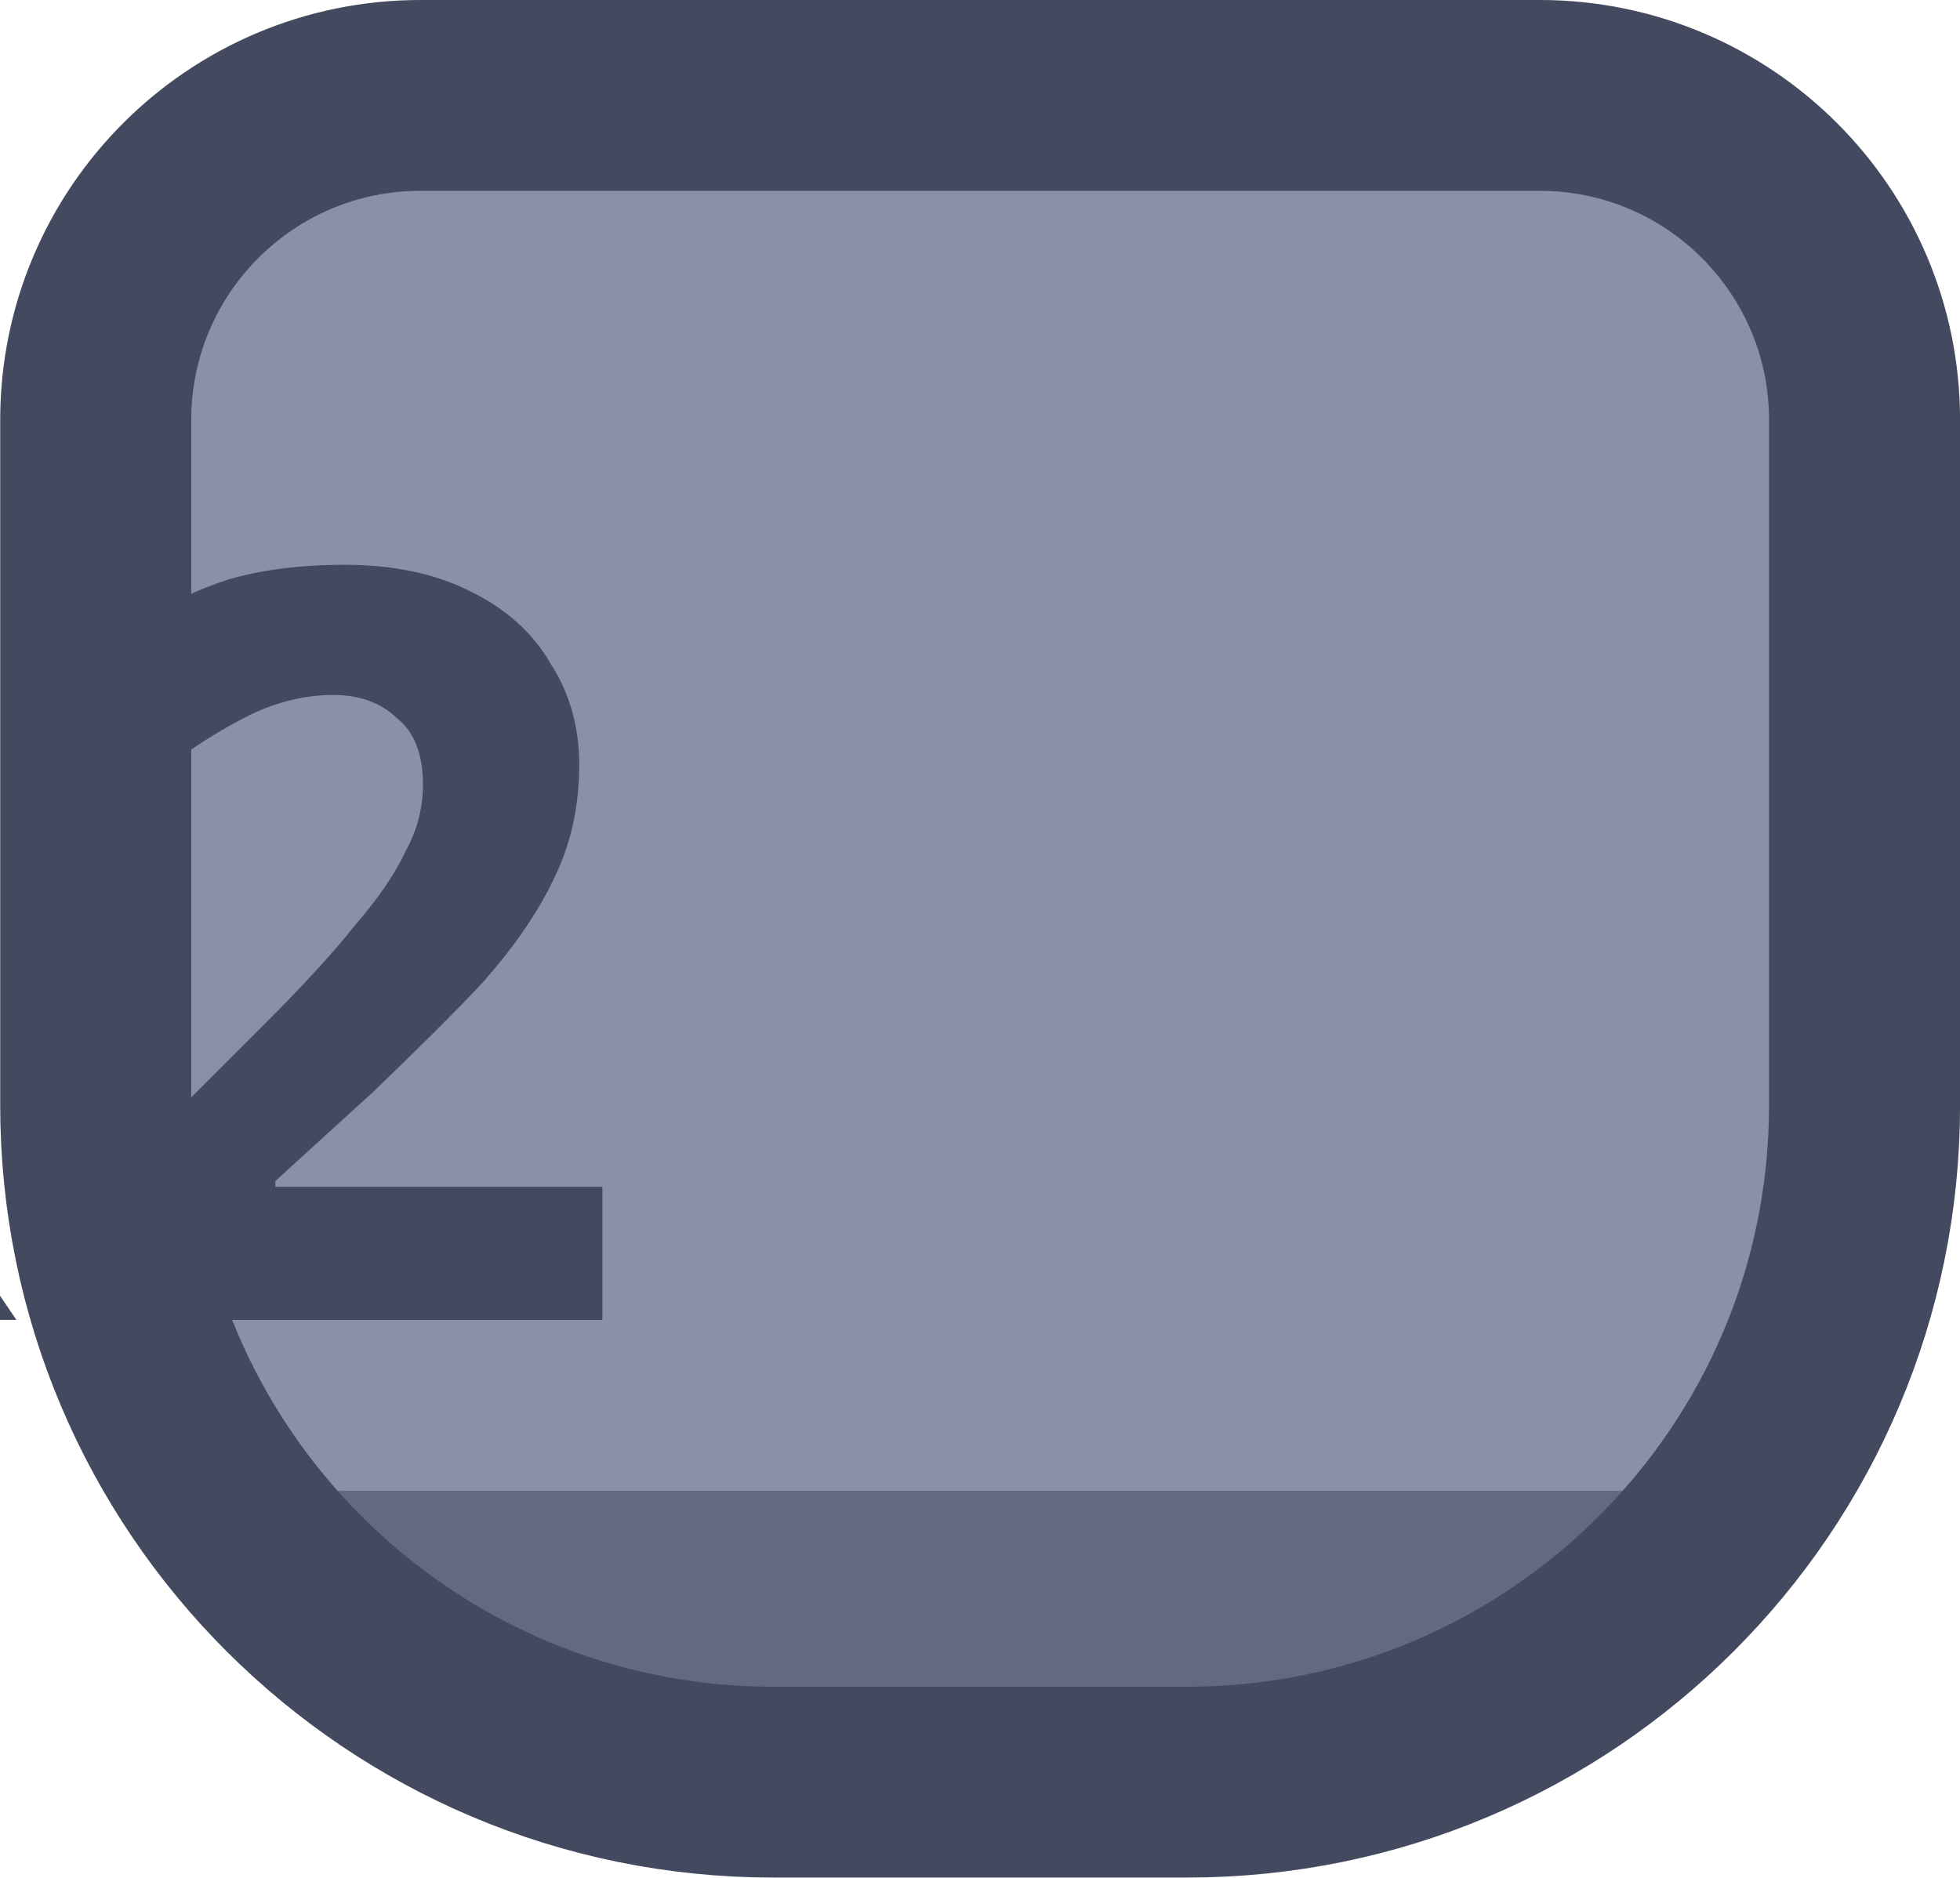
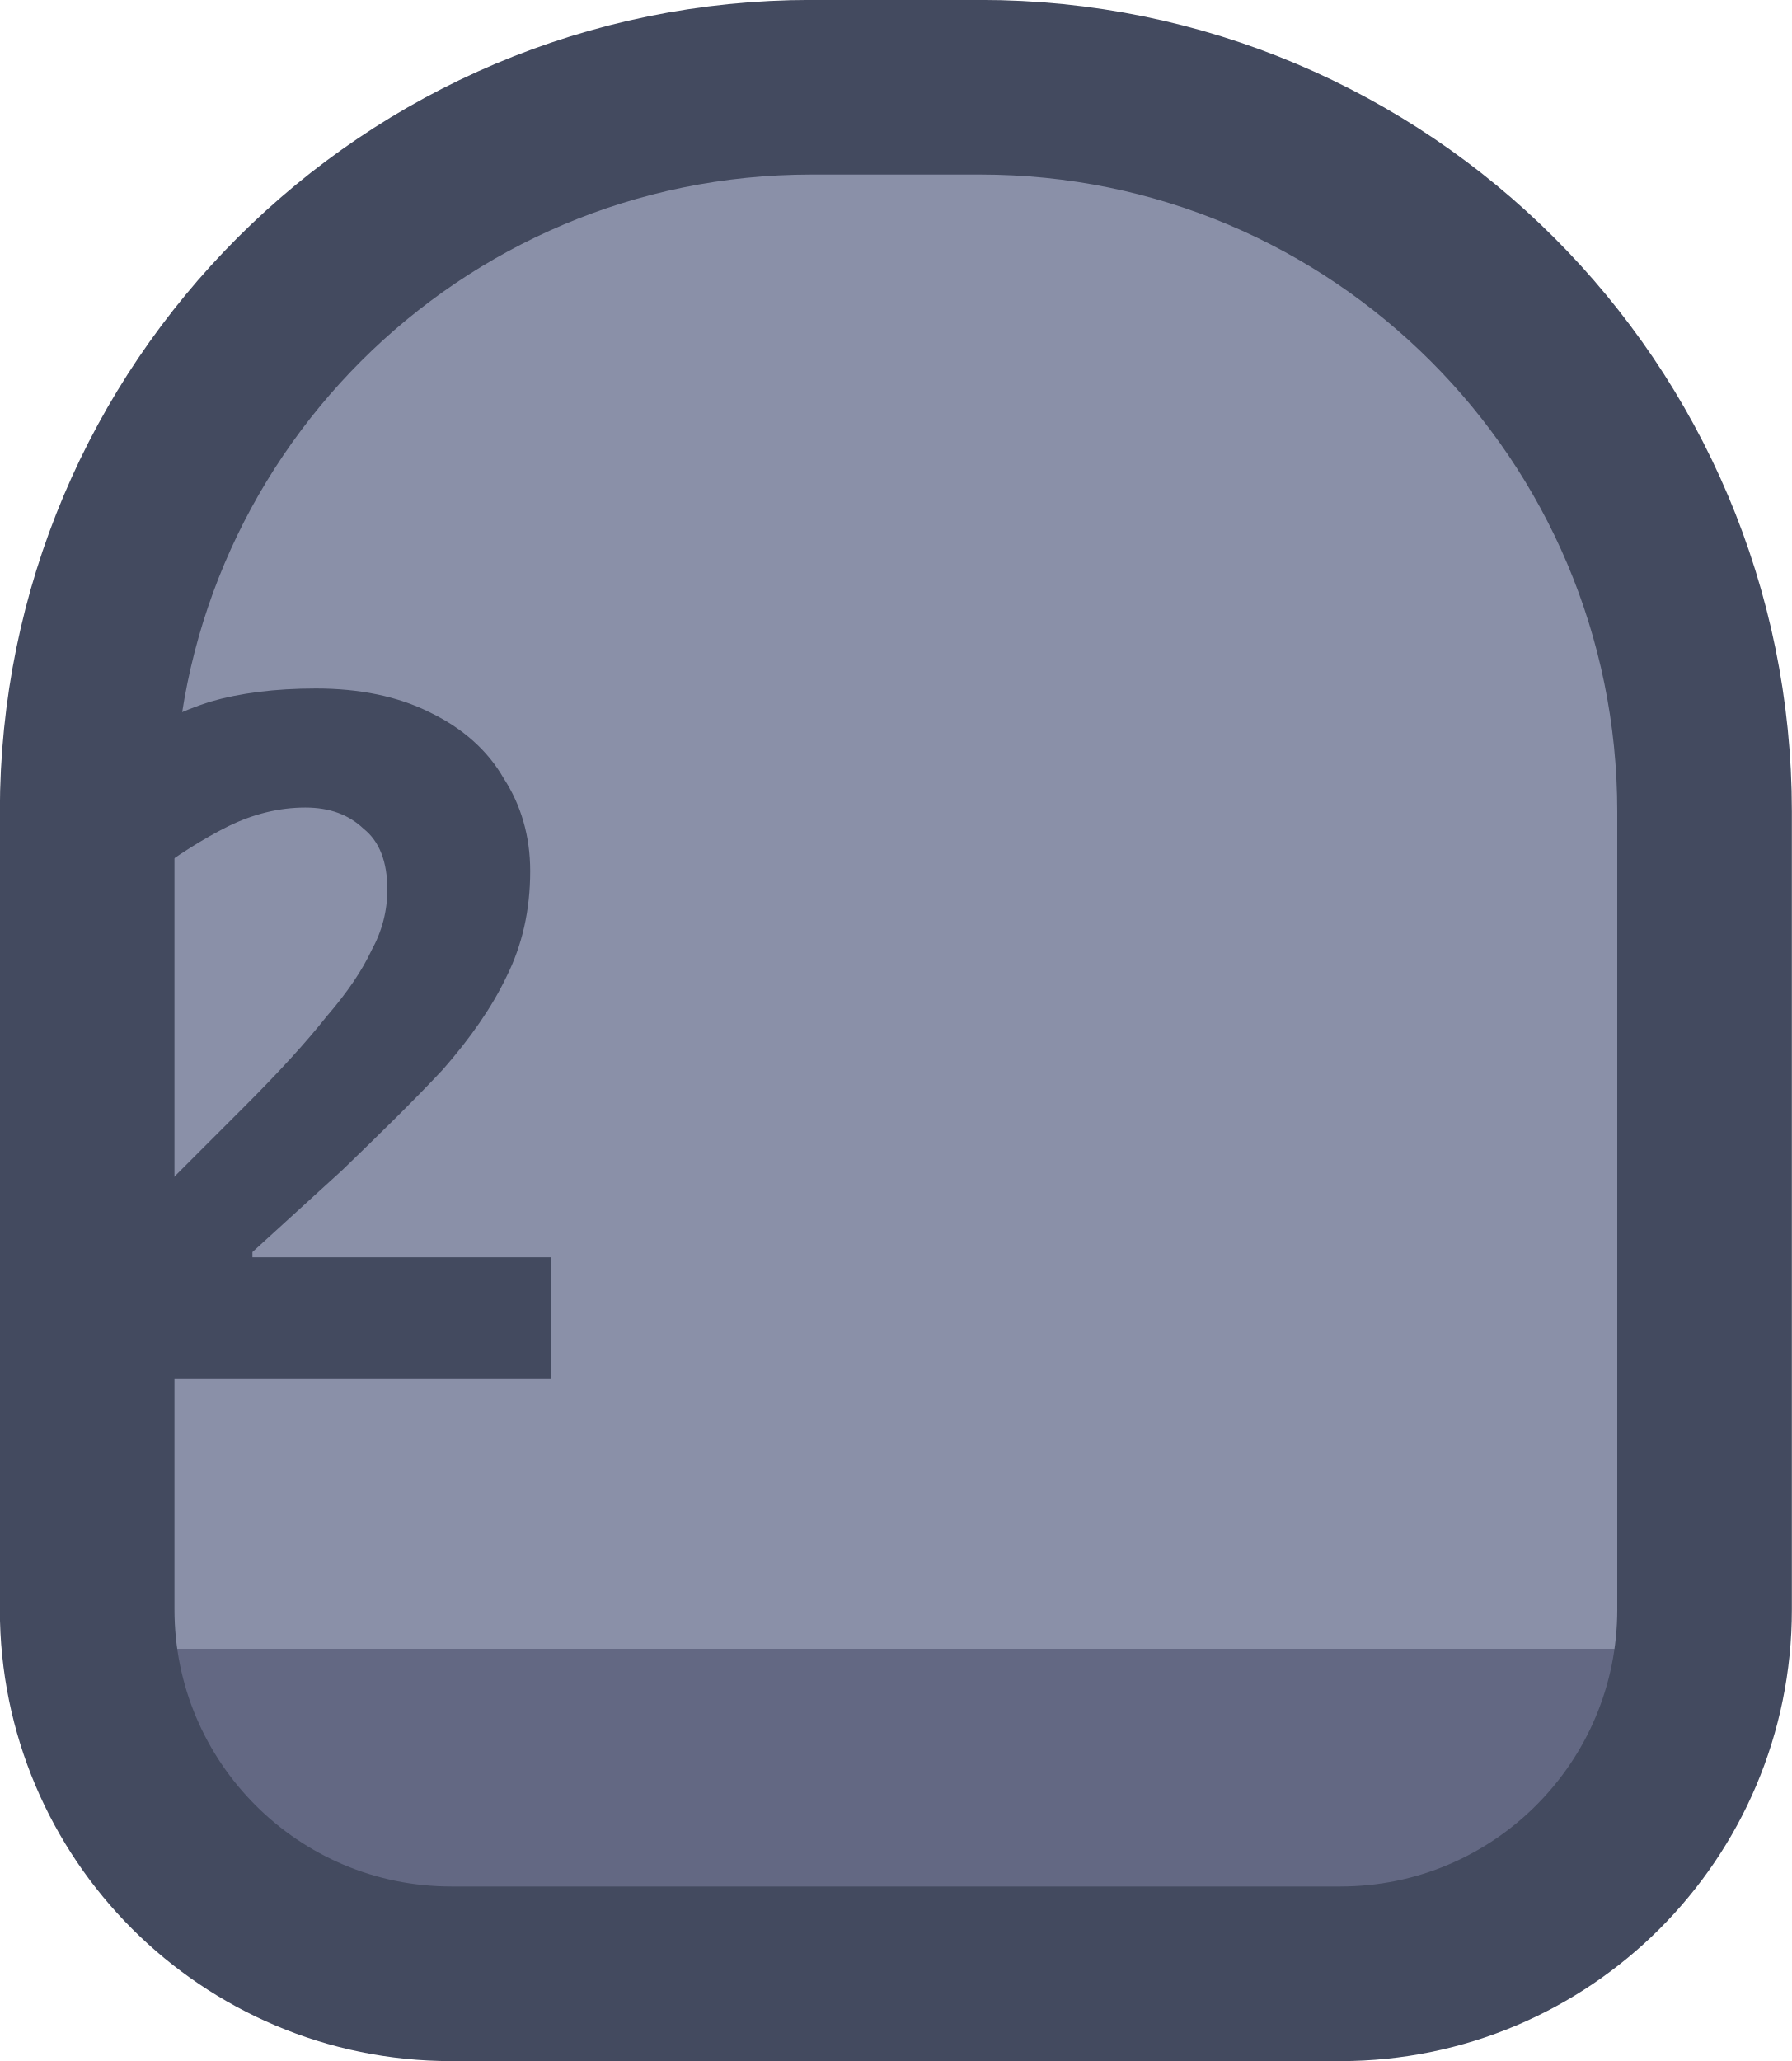
- <svg xmlns="http://www.w3.org/2000/svg" xmlns:xlink="http://www.w3.org/1999/xlink" width="39.999" height="38.33" viewBox="0 0 10.583 10.141" version="1.1" id="svg1" xml:space="preserve">
+ <svg xmlns="http://www.w3.org/2000/svg" xmlns:xlink="http://www.w3.org/1999/xlink" width="40" height="46" viewBox="0 0 10.583 12.171" version="1.1" id="svg1" xml:space="preserve">
  <defs id="defs1">
    <linearGradient id="linearGradient2">
      <stop style="stop-color:#8a90a8;stop-opacity:1" offset="0.688" id="stop39" />
      <stop style="stop-color:#636883;stop-opacity:1;" offset="0.688" id="stop40" />
    </linearGradient>
-     <linearGradient xlink:href="#linearGradient2" id="linearGradient471" gradientUnits="userSpaceOnUse" x1="398.782" y1="117.419" x2="398.782" y2="119.44" />
+     <linearGradient xlink:href="#linearGradient2" id="linearGradient470" gradientUnits="userSpaceOnUse" x1="398.782" y1="117.419" x2="398.782" y2="119.44" />
  </defs>
-   <g id="g585" style="display:inline" transform="translate(-38.10007,-278.8709)">
-     <g id="g462" transform="matrix(1,0,0,-1,-117.495,289.1007)" style="display:inline">
-       <path id="path462" style="fill:url(#linearGradient471);stroke:#434a5f;stroke-width:1.222;stroke-linecap:round;stroke-linejoin:round;stroke-dasharray:none;paint-order:fill markers stroke" d="m 392.545,109.873 h 7.159 a 2.078,2.078 45 0 1 2.078,2.078 v 4.389 a 4.334,4.334 135 0 1 -4.334,4.334 h -2.646 a 4.334,4.334 45 0 1 -4.334,-4.334 l 0,-4.389 a 2.078,2.078 135 0 1 2.078,-2.078 z" transform="matrix(0.8441476,0,0,-0.8434261,-173.5007,102.3845)" />
-       <text xml:space="preserve" style="font-style:normal;font-variant:normal;font-weight:bold;font-stretch:normal;font-size:5.644px;font-family:Poppins;-inkscape-font-specification:'Poppins Bold';text-align:center;letter-spacing:0.111px;text-anchor:middle;fill:#434a5f;fill-opacity:1;stroke:none;stroke-width:0.671;stroke-linecap:round;stroke-linejoin:round;stroke-dasharray:none;stroke-dashoffset:0;stroke-opacity:1;paint-order:fill markers stroke" x="160.915" y="-3.099" id="text462" transform="scale(1,-1)">
-         <tspan id="tspan462" style="font-style:normal;font-variant:normal;font-weight:bold;font-stretch:normal;font-size:5.644px;font-family:Poppins;-inkscape-font-specification:'Poppins Bold';fill:#434a5f;fill-opacity:1;stroke:none;stroke-width:0.671" x="160.97" y="-3.099">R2</tspan>
+   <g id="g585" style="display:inline" transform="translate(-38.1,-266.7)">
+     <g id="g463" transform="matrix(1,0,0,-1,-116.4367,276.9298)" style="display:inline">
+       <path id="path463" style="fill:url(#linearGradient470);stroke:#434a5f;stroke-width:1;stroke-linecap:round;stroke-linejoin:round;stroke-dasharray:none;paint-order:fill markers stroke" d="m 394.614,109.873 h 0.967 a 4.148,4.148 45 0 1 4.148,4.148 v 4.569 a 2.086,2.086 135 0 1 -2.086,2.086 h -5.091 a 2.086,2.086 45 0 1 -2.086,-2.086 l 0,-4.569 a 4.148,4.148 135 0 1 4.148,-4.148 z" transform="matrix(1.031268,0,0,-1.031268,-247.6238,123.0231)" />
+       <text xml:space="preserve" style="font-style:normal;font-variant:normal;font-weight:bold;font-stretch:normal;font-size:5.644px;font-family:Poppins;-inkscape-font-specification:'Poppins Bold';text-align:center;letter-spacing:0.111px;text-anchor:middle;fill:#434a5f;fill-opacity:1;stroke:none;stroke-width:0.671;stroke-linecap:round;stroke-linejoin:round;stroke-dasharray:none;stroke-dashoffset:0;stroke-opacity:1;paint-order:fill markers stroke" x="159.857" y="-2.084" id="text463" transform="scale(1,-1)">
+         <tspan id="tspan463" style="font-style:normal;font-variant:normal;font-weight:bold;font-stretch:normal;font-size:5.644px;font-family:Poppins;-inkscape-font-specification:'Poppins Bold';fill:#434a5f;fill-opacity:1;stroke:none;stroke-width:0.671" x="159.912" y="-2.084">R2</tspan>
      </text>
    </g>
  </g>
</svg>
